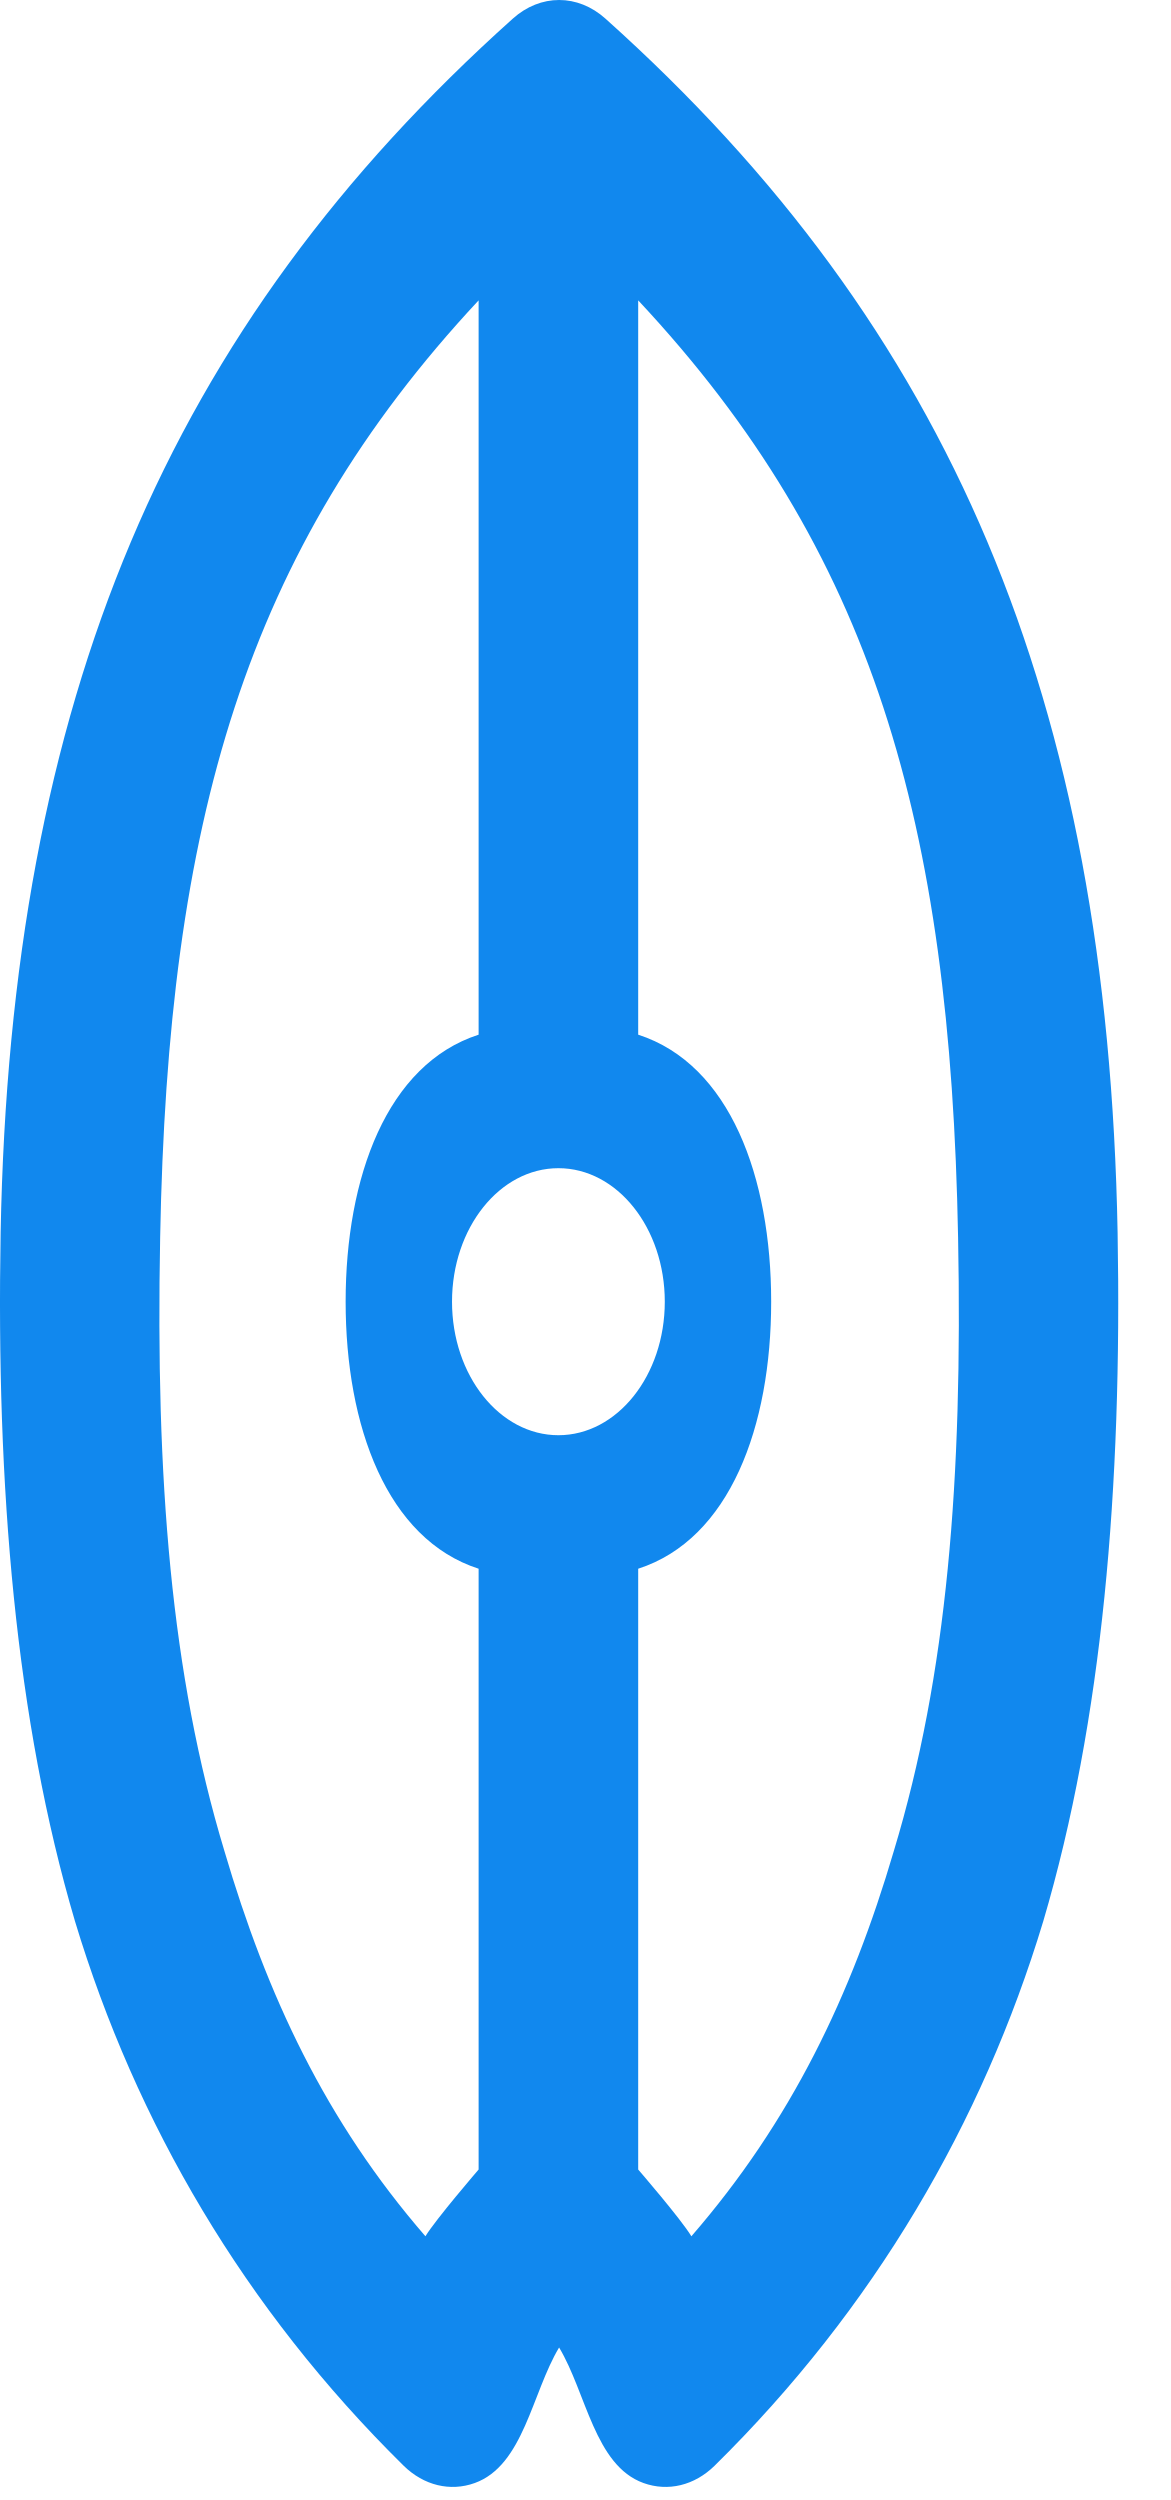
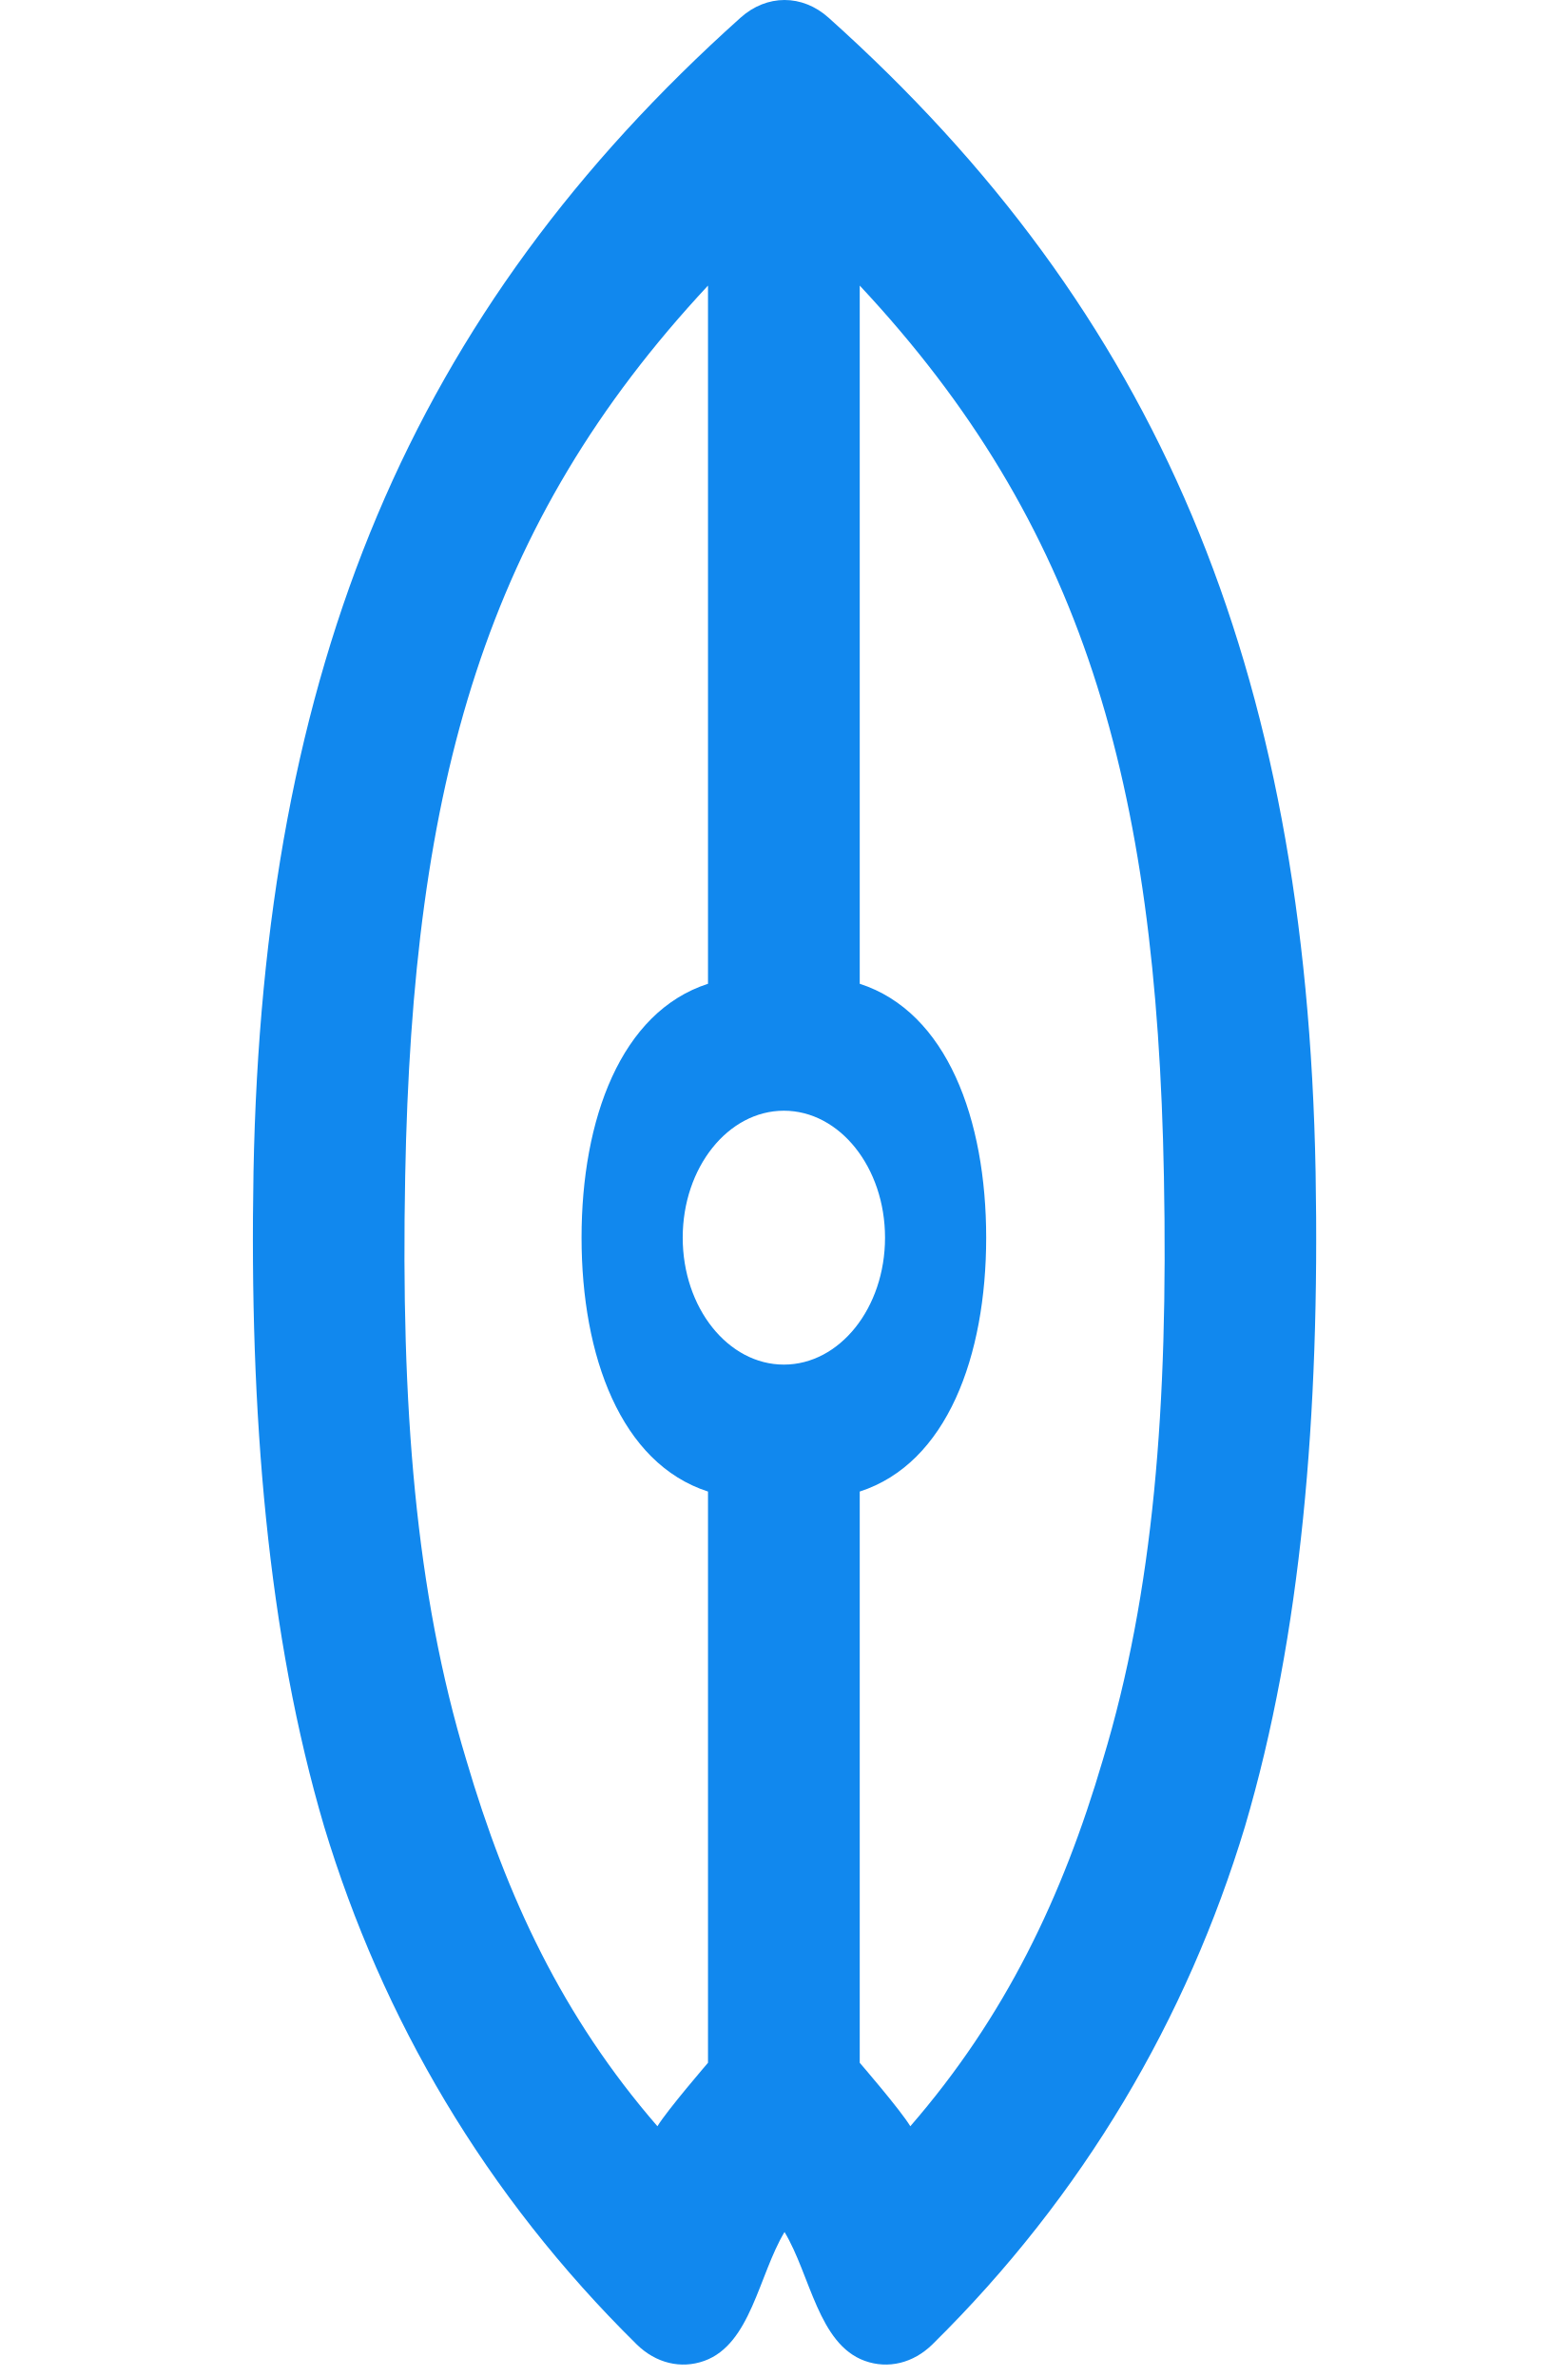
- <svg xmlns="http://www.w3.org/2000/svg" width="22" height="47" viewBox="0 0 22 47" fill="none">
-   <path fill-rule="evenodd" clip-rule="evenodd" d="M9.64 0.351C10.161 -0.117 10.862 -0.117 11.383 0.351C17.88 6.175 20.826 13.156 21.011 23.174C21.097 27.957 20.73 32.337 19.613 36.12C18.468 39.906 16.431 43.403 13.433 46.357C13.055 46.727 12.559 46.847 12.098 46.681C11.179 46.35 11.023 44.984 10.511 44.133C10 44.985 9.844 46.35 8.925 46.681C8.465 46.847 7.968 46.727 7.59 46.357C4.591 43.403 2.555 39.906 1.41 36.12C0.293 32.337 -0.074 27.957 0.012 23.174C0.198 13.156 3.143 6.175 9.64 0.351ZM12.998 42.042C14.875 39.877 16.005 37.515 16.804 34.799C17.809 31.477 18.099 27.809 18.012 23.261C17.867 15.45 16.411 10.367 11.998 5.647V19.452C13.724 20.01 14.498 22.133 14.498 24.472C14.498 26.811 13.724 28.935 11.998 29.492V40.787C11.998 40.787 12.8 41.715 12.998 42.042ZM7.998 42.042C6.122 39.877 5.018 37.515 4.219 34.799C3.214 31.477 2.924 27.809 3.011 23.261C3.156 15.466 4.604 10.361 8.998 5.647V19.452C7.273 20.01 6.498 22.133 6.498 24.472C6.498 26.811 7.273 28.935 8.998 29.492V40.787C8.998 40.787 8.189 41.727 7.998 42.042ZM10.498 21.962C9.394 21.962 8.498 23.086 8.498 24.472C8.498 25.859 9.394 26.982 10.498 26.982C11.603 26.982 12.498 25.859 12.498 24.472C12.498 23.086 11.603 21.962 10.498 21.962Z" fill="#1188EE" />
+ <svg xmlns="http://www.w3.org/2000/svg" width="31" height="47" viewBox="0 0 31 47" fill="none">
+   <path fill-rule="evenodd" clip-rule="evenodd" d="M14.64 0.351C15.161 -0.117 15.862 -0.117 16.383 0.351C22.88 6.175 25.826 13.156 26.011 23.174C26.097 27.957 25.73 32.337 24.613 36.12C23.468 39.906 21.431 43.403 18.433 46.357C18.055 46.727 17.558 46.847 17.098 46.681C16.179 46.35 16.023 44.984 15.511 44.133C15 44.985 14.844 46.35 13.925 46.681C13.464 46.847 12.968 46.727 12.59 46.357C9.591 43.403 7.555 39.906 6.41 36.12C5.293 32.337 4.926 27.957 5.012 23.174C5.198 13.156 8.143 6.175 14.64 0.351ZM17.998 42.042C19.875 39.877 21.005 37.515 21.804 34.799C22.809 31.477 23.099 27.809 23.012 23.261C22.867 15.45 21.411 10.367 16.998 5.647V19.452C18.724 20.01 19.498 22.133 19.498 24.472C19.498 26.811 18.724 28.935 16.998 29.492V40.787C16.998 40.787 17.8 41.715 17.998 42.042ZM12.998 42.042C11.122 39.877 10.018 37.515 9.219 34.799C8.214 31.477 7.924 27.809 8.011 23.261C8.156 15.466 9.604 10.361 13.998 5.647V19.452C12.273 20.01 11.498 22.133 11.498 24.472C11.498 26.811 12.273 28.935 13.998 29.492V40.787C13.998 40.787 13.189 41.727 12.998 42.042ZM15.498 21.962C14.394 21.962 13.498 23.086 13.498 24.472C13.498 25.859 14.394 26.982 15.498 26.982C16.603 26.982 17.498 25.859 17.498 24.472C17.498 23.086 16.603 21.962 15.498 21.962Z" fill="#1188EE" />
</svg>
